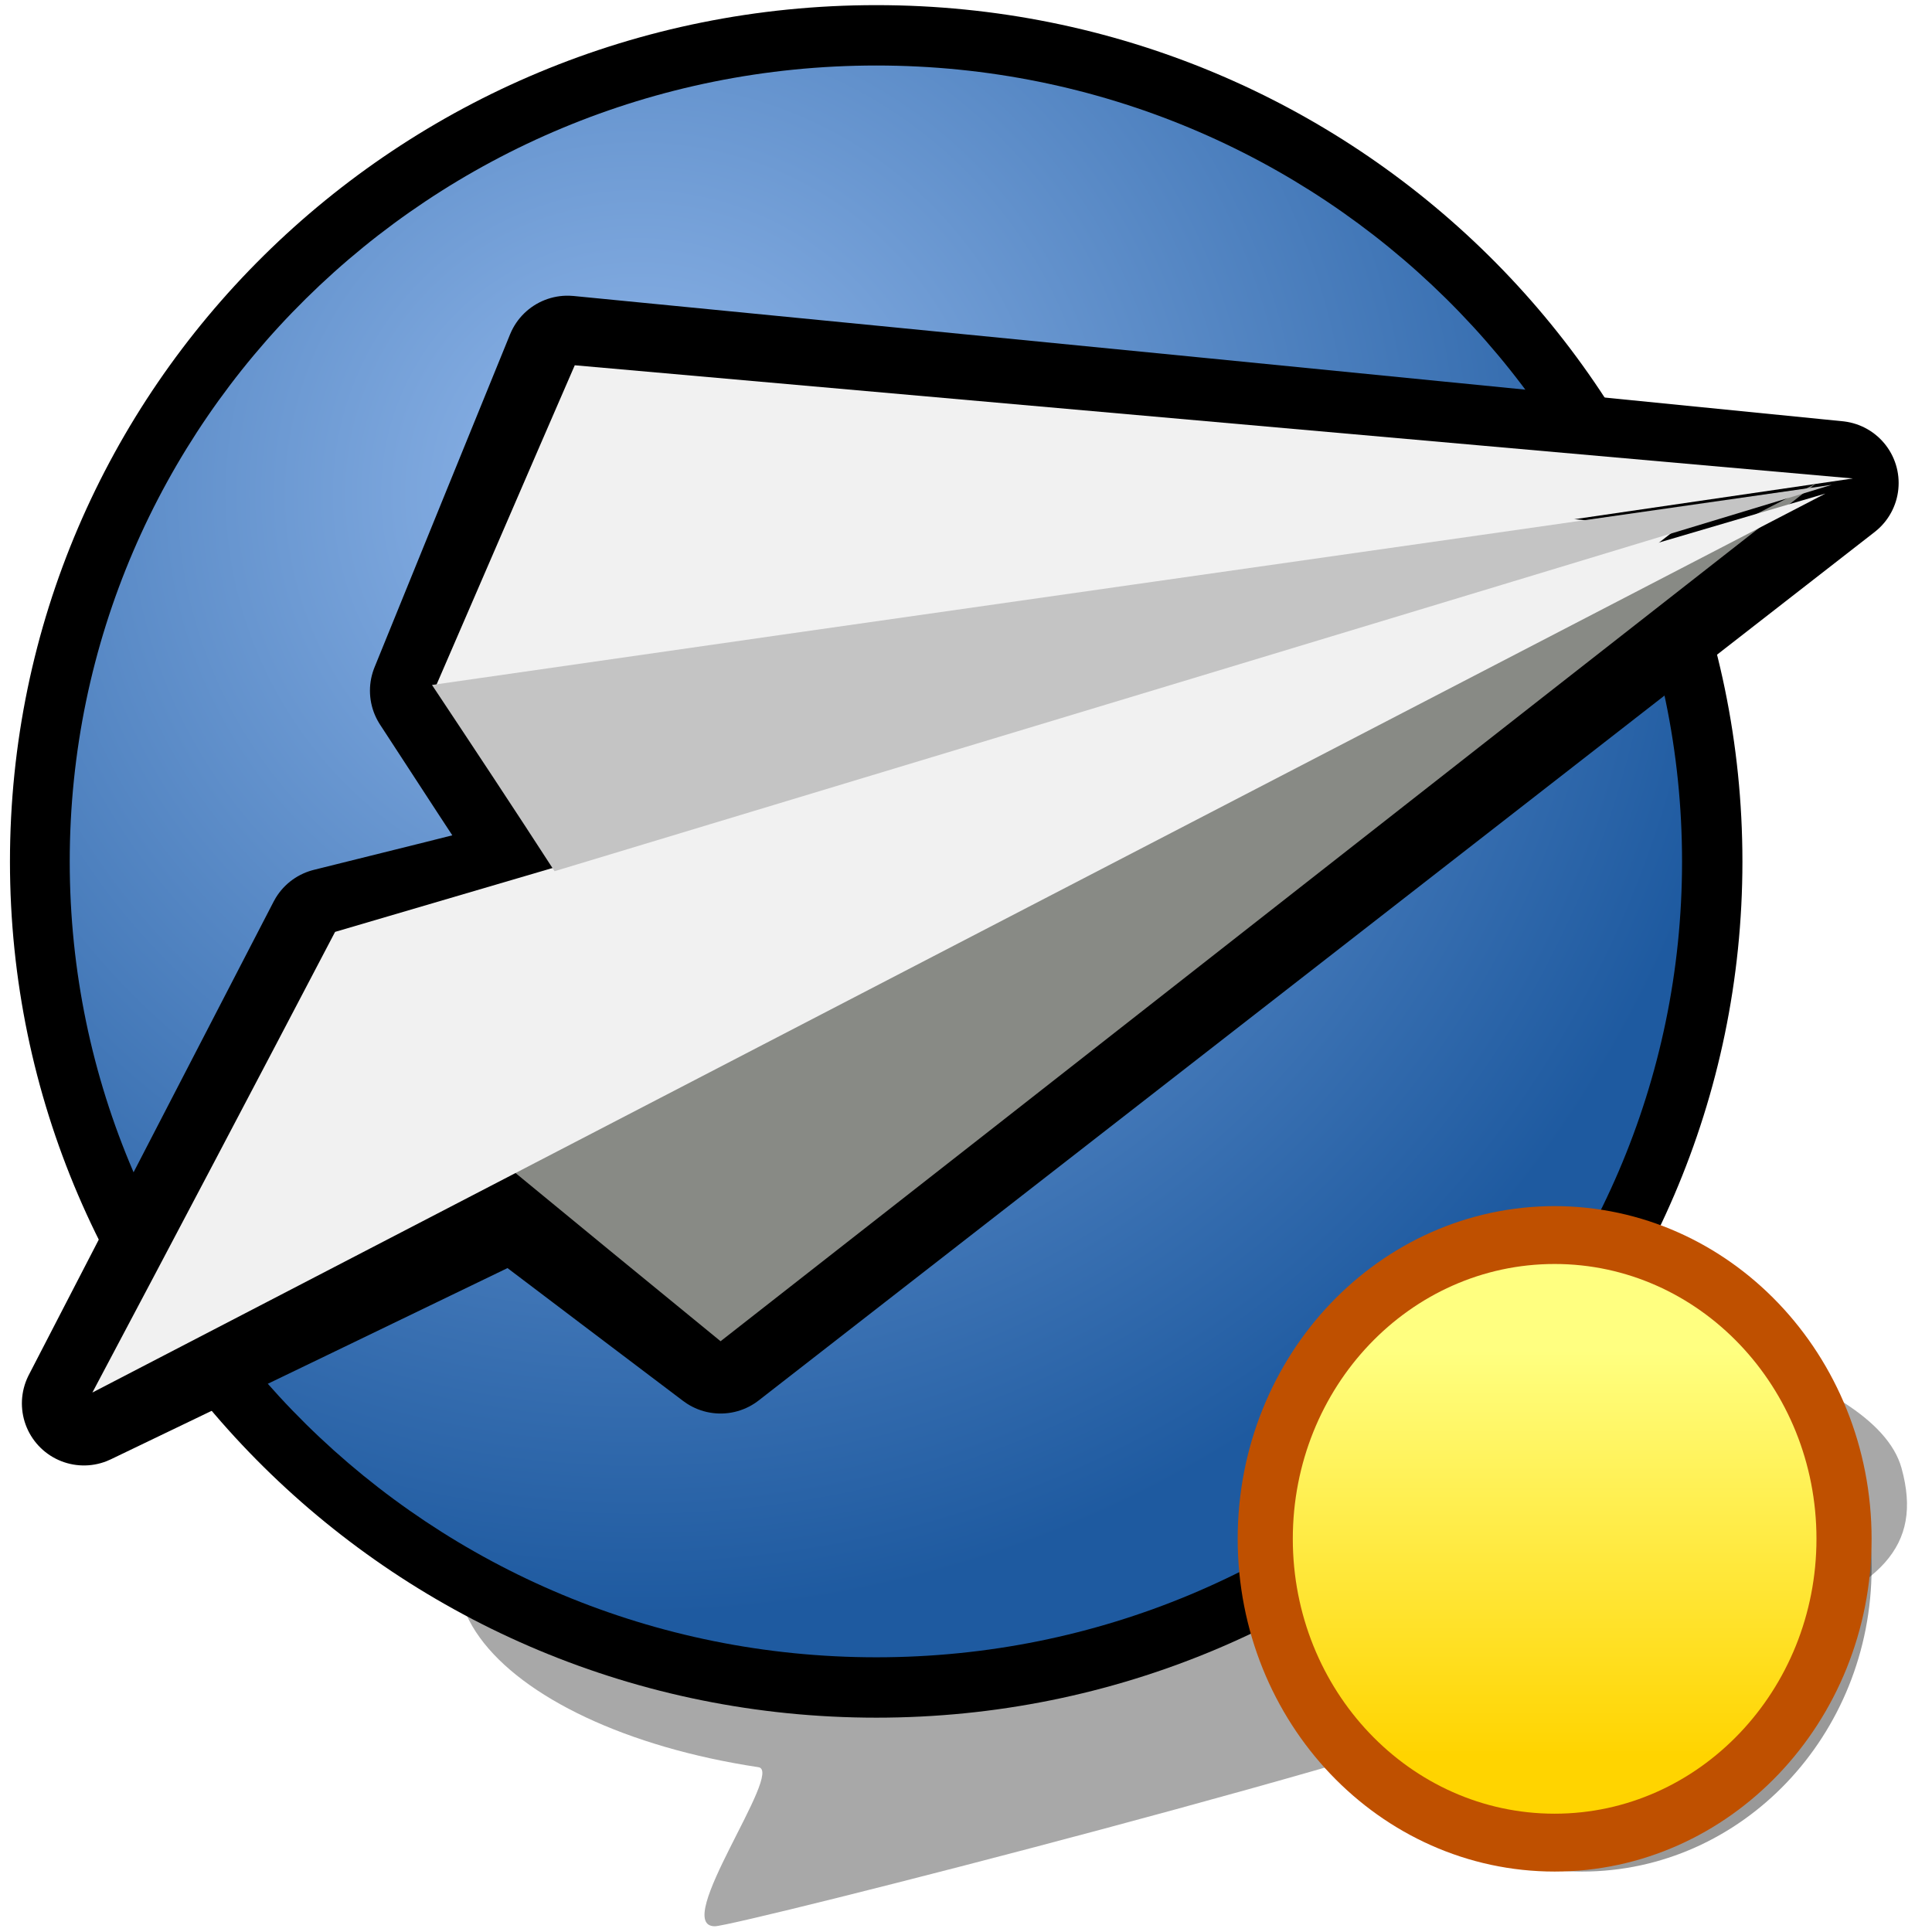
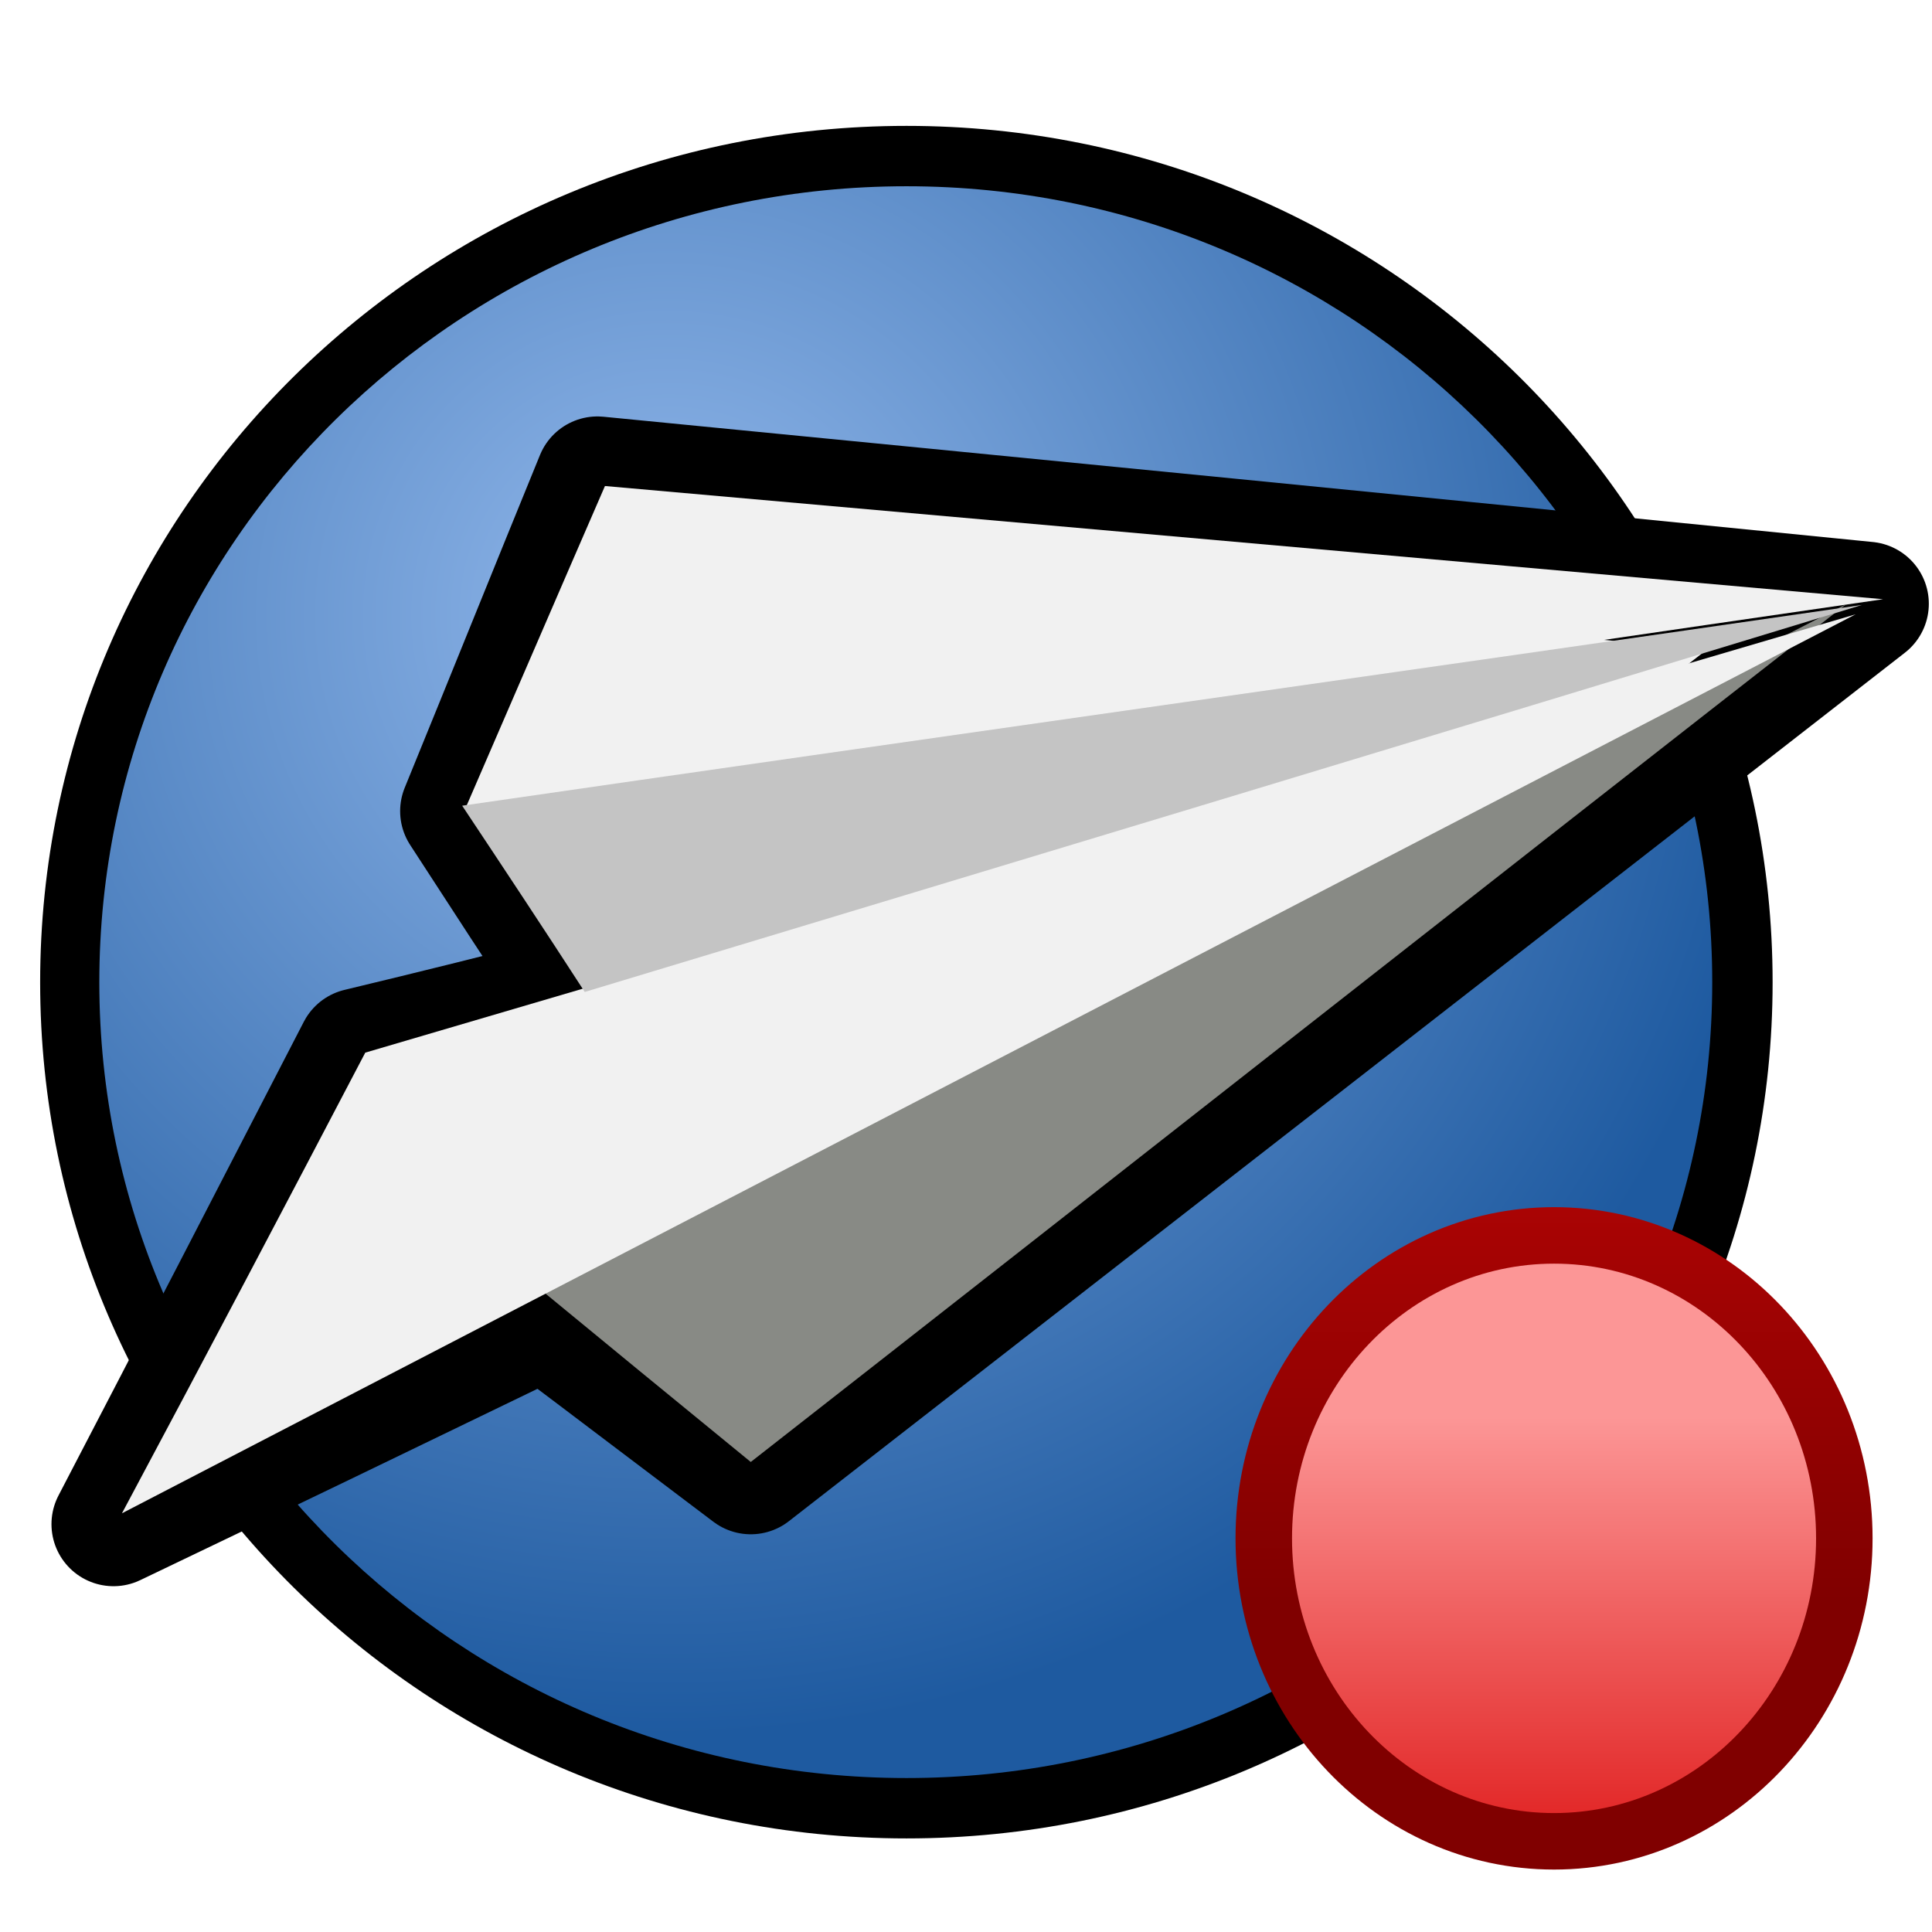
<svg xmlns="http://www.w3.org/2000/svg" version="1.1" width="64" height="64" color-interpolation="linearRGB">
  <g>
-     <path style="fill:#000000; fill-opacity:0.341" d="M18.59 47.97C28.04 42.7 35.33 40.72 51.34 43.36C53.59 43.72 62.08 45.36 62.99 48.63C63.72 51.27 62.25 52.59 58.61 53.9C56.43 54.58 55.7 55.24 52.06 55.9C47.7 57.88 24.39 63.81 23.68 63.81C22.21 63.81 26 58.65 25.12 58.54C16.38 57.22 11.43 51.93 18.59 47.97V47.97V47.97V47.97V47.97V47.97V47.97z" />
-     <path style="fill:#000000" d="M0.33 28.54C0.33 12.85 13.17 0.17 29.03 0.17C44.88 0.17 57.72 12.85 57.72 28.54C57.72 44.2 44.88 56.9 29.03 56.9C13.17 56.9 0.33 44.2 0.33 28.54V28.54V28.54V28.54V28.54V28.54V28.54z" />
-     <radialGradient id="gradient0" gradientUnits="userSpaceOnUse" cx="0" cy="0" r="64" gradientTransform="matrix(-0.0006,-0.5802,0.5827,-0.0006,21.1508,16.3715)">
+     <path style="fill:#000000" d="M0.33 28.54C0.33 12.85 13.17 0.17 29.03 0.17C44.88 0.17 57.72 12.85 57.72 28.54C57.72 44.2 44.88 56.9 29.03 56.9C13.17 56.9 0.33 44.2 0.33 28.54V28.54V28.54V28.54V28.54V28.54V28.54V28.54V28.54V28.54V28.54z" transform="matrix(1,0,0,1,1,4)" />
+     <radialGradient id="gradient0" gradientUnits="userSpaceOnUse" cx="0" cy="0" r="64" gradientTransform="matrix(0.0006,0.5802,-0.5827,0.0006,21.1508,16.3715)">
      <stop offset="0" stop-color="#92b8eb" />
      <stop offset="1" stop-color="#1e5aa0" />
    </radialGradient>
-     <path style="fill:url(#gradient0)" d="M2.31 28.54C2.31 13.97 14.27 2.17 29.03 2.17C43.77 2.17 55.72 13.97 55.72 28.54C55.72 43.09 43.77 54.9 29.03 54.9C14.27 54.9 2.31 43.09 2.31 28.54V28.54V28.54V28.54V28.54V28.54V28.54z" />
-     <path style="fill:#f1f1f1" d="M18.8 11.85C32.83 13.22 46.84 14.6 60.84 16C48.52 25.59 36.2 35.18 23.87 44.77C21.6 43.06 19.34 41.34 17.05 39.61C12.31 41.9 7.55 44.2 2.78 46.49C5.48 41.27 8.18 36.04 10.89 30.81C13.35 30.2 15.81 29.59 18.29 28.95C16.95 26.94 15.64 24.92 14.31 22.88C15.81 19.2 17.3 15.52 18.8 11.85V11.85V11.85V11.85V11.85V11.85V11.85z" />
-     <path style="fill:none; stroke:#000000; stroke-width:4.11; stroke-linecap:round; stroke-linejoin:round" d="M18.8 11.85C32.83 13.22 46.84 14.6 60.84 16C48.52 25.59 36.2 35.18 23.87 44.77C21.6 43.06 19.34 41.34 17.05 39.61C12.31 41.9 7.55 44.2 2.78 46.49C5.48 41.27 8.18 36.04 10.89 30.81C13.35 30.2 15.81 29.59 18.29 28.95C16.95 26.94 15.64 24.92 14.31 22.88C15.81 19.2 17.3 15.52 18.8 11.85V11.85V11.85V11.85V11.85V11.85V11.85z" />
-     <path style="fill:#f1f1f1" d="M14.43 22.75C30.06 20.45 45.74 18.13 61.38 15.85C47.27 14.6 33.15 13.35 19.04 12.1C17.5 15.64 15.97 19.2 14.43 22.75V22.75V22.75V22.75V22.75V22.75V22.75z" />
+     <path style="fill:url(#gradient0)" d="M2.29 28.54C2.29 13.97 14.27 2.17 29.03 2.17C43.77 2.17 55.72 13.97 55.72 28.54C55.72 43.09 43.77 54.9 29.03 54.9C14.27 54.9 2.29 43.09 2.29 28.54V28.54V28.54V28.54V28.54V28.54V28.54V28.54V28.54V28.54V28.54z" transform="matrix(1,0,0,1,1,4)" />
+     <path style="fill:#f1f1f1" d="M18.79 11.85C32.83 13.22 46.84 14.6 60.84 16C48.52 25.59 36.2 35.18 23.87 44.77C21.6 43.06 19.34 41.34 17.04 39.61C12.31 41.9 7.55 44.2 2.76 46.49C5.48 41.27 8.18 36.04 10.89 30.79C13.35 30.2 15.81 29.59 18.29 28.95C16.95 26.94 15.64 24.92 14.31 22.87C15.81 19.2 17.29 15.52 18.79 11.85V11.85V11.85V11.85V11.85V11.85V11.85V11.85V11.85V11.85V11.85z" transform="matrix(1,0,0,1,1,4)" />
+     <path style="fill:none; stroke:#000000; stroke-width:4.11; stroke-linecap:round; stroke-linejoin:round" d="M18.79 11.85C32.83 13.22 46.84 14.6 60.84 16C48.52 25.59 36.2 35.18 23.87 44.77C21.6 43.06 19.34 41.34 17.04 39.61C12.31 41.9 7.55 44.2 2.76 46.49C5.48 41.27 8.18 36.04 10.89 30.79C13.35 30.2 15.81 29.59 18.29 28.95C16.95 26.94 15.64 24.92 14.31 22.87C15.81 19.2 17.29 15.52 18.79 11.85V11.85V11.85V11.85V11.85V11.85V11.85V11.85V11.85V11.85V11.85z" transform="matrix(1,0,0,1,1,4)" />
+     <path style="fill:#f1f1f1" d="M14.43 22.75C30.04 20.45 45.74 18.12 61.38 15.85C47.27 14.6 33.15 13.35 19.04 12.1C17.5 15.64 15.97 19.2 14.43 22.75V22.75V22.75V22.75V22.75V22.75V22.75V22.75V22.75V22.75V22.75z" transform="matrix(1,0,0,1,1,4)" />
    <linearGradient id="gradient1" gradientUnits="userSpaceOnUse" x1="49.09" y1="79.23" x2="32.74" y2="101.19">
      <stop offset="0" stop-color="#888a85" />
      <stop offset="1" stop-color="#b0b2ae" />
    </linearGradient>
-     <path style="fill:url(#gradient1)" d="M16.52 38.4C18.95 40.4 21.42 42.43 23.87 44.43C35.97 34.97 48.06 25.47 60.15 16.02C45.61 23.46 31.05 30.94 16.52 38.4V38.4V38.4V38.4V38.4V38.4V38.4z" />
-     <path style="fill:#f1f1f1" d="M60.47 16.35C44.02 21.19 27.55 26.04 11.1 30.87C8.43 35.97 5.76 41.04 3.06 46.13C22.2 36.2 41.34 26.27 60.47 16.35V16.35V16.35V16.35V16.35V16.35V16.35z" />
-     <path style="fill:#c4c4c4" d="M14.31 22.69C15.68 24.75 17.03 26.79 18.37 28.86C32.47 24.6 46.58 20.34 60.68 16.06C45.22 18.28 29.78 20.46 14.31 22.69V22.69V22.69V22.69V22.69V22.69V22.69z" />
-     <path style="fill:none; stroke:#000000; stroke-opacity:0.4; stroke-width:4; stroke-linecap:round; stroke-linejoin:round" d="M23 4C12.5 4 4 12.5 4 23C4 33.48 12.5 42 23 42C33.48 42 42 33.48 42 23C42 12.5 33.48 4 23 4V4V4z" transform="matrix(0.4565,0,0,0.4792,41.9128,40.9128)" />
-     <path style="fill:none; stroke:#bf5000; stroke-width:8" d="M21 2C10.5 2 2 10.5 2 21C2 31.48 10.5 40 21 40C31.48 40 40 31.48 40 21C40 10.5 31.48 2 21 2V2V2z" transform="matrix(0.4565,0,0,0.4792,41.9128,40.9128)" />
-     <linearGradient id="gradient2" gradientUnits="userSpaceOnUse" x1="128" y1="8" x2="128" y2="36">
-       <stop offset="0" stop-color="#ffff80" />
-       <stop offset="1" stop-color="#ffd400" />
+     <path style="fill:url(#gradient1)" d="M16.52 38.4C18.95 40.4 21.42 42.43 23.87 44.43C35.97 34.97 48.06 25.45 60.15 16.02C45.61 23.45 31.04 30.94 16.52 38.4V38.4V38.4V38.4V38.4V38.4V38.4V38.4V38.4V38.4V38.4z" transform="matrix(1,0,0,1,1,4)" />
+     <path style="fill:#f1f1f1" d="M60.47 16.35C44.02 21.19 27.54 26.04 11.1 30.87C8.43 35.97 5.76 41.04 3.04 46.13C22.2 36.2 41.34 26.27 60.47 16.35V16.35V16.35V16.35V16.35V16.35V16.35V16.35V16.35V16.35V16.35z" transform="matrix(1,0,0,1,1,4)" />
+     <path style="fill:#c4c4c4" d="M14.31 22.69C15.68 24.75 17.03 26.79 18.37 28.86C32.47 24.6 46.58 20.34 60.68 16.04C45.22 18.28 29.78 20.45 14.31 22.69V22.69V22.69V22.69V22.69V22.69V22.69V22.69V22.69V22.69V22.69z" transform="matrix(1,0,0,1,1,4)" />
+     <linearGradient id="gradient2" gradientUnits="userSpaceOnUse" x1="69.34" y1="34.85" x2="69.34" y2="53.06">
+       <stop offset="0.016" stop-color="#b90505" />
+       <stop offset="1" stop-color="#800000" />
    </linearGradient>
-     <path style="fill:url(#gradient2)" d="M21 2C10.5 2 2 10.5 2 21C2 31.48 10.5 40 21 40C31.48 40 40 31.48 40 21C40 10.5 31.48 2 21 2V2V2z" transform="matrix(0.4565,0,0,0.4792,41.9128,40.9128)" />
+     <path style="fill:none; stroke:url(#gradient2); stroke-width:3.743" d="M51.48 41.86C46.69 41.86 42.8 45.93 42.8 50.96C42.8 55.98 46.69 60.06 51.48 60.06C56.27 60.06 60.16 55.98 60.16 50.96C60.16 45.93 56.27 41.86 51.48 41.86V41.86V41.86V41.86V41.86V41.86V41.86z" />
+     <linearGradient id="gradient3" gradientUnits="userSpaceOnUse" x1="100.85" y1="46.94" x2="100.85" y2="65.07">
+       <stop offset="0" stop-color="#fc9696" />
+       <stop offset="1" stop-color="#d90000" />
+     </linearGradient>
+     <path style="fill:url(#gradient3)" d="M51.48 41.86C46.69 41.86 42.8 45.93 42.8 50.96C42.8 55.98 46.69 60.06 51.48 60.06C56.27 60.06 60.16 55.98 60.16 50.96C60.16 45.93 56.27 41.86 51.48 41.86V41.86V41.86V41.86V41.86V41.86V41.86z" />
  </g>
</svg>
